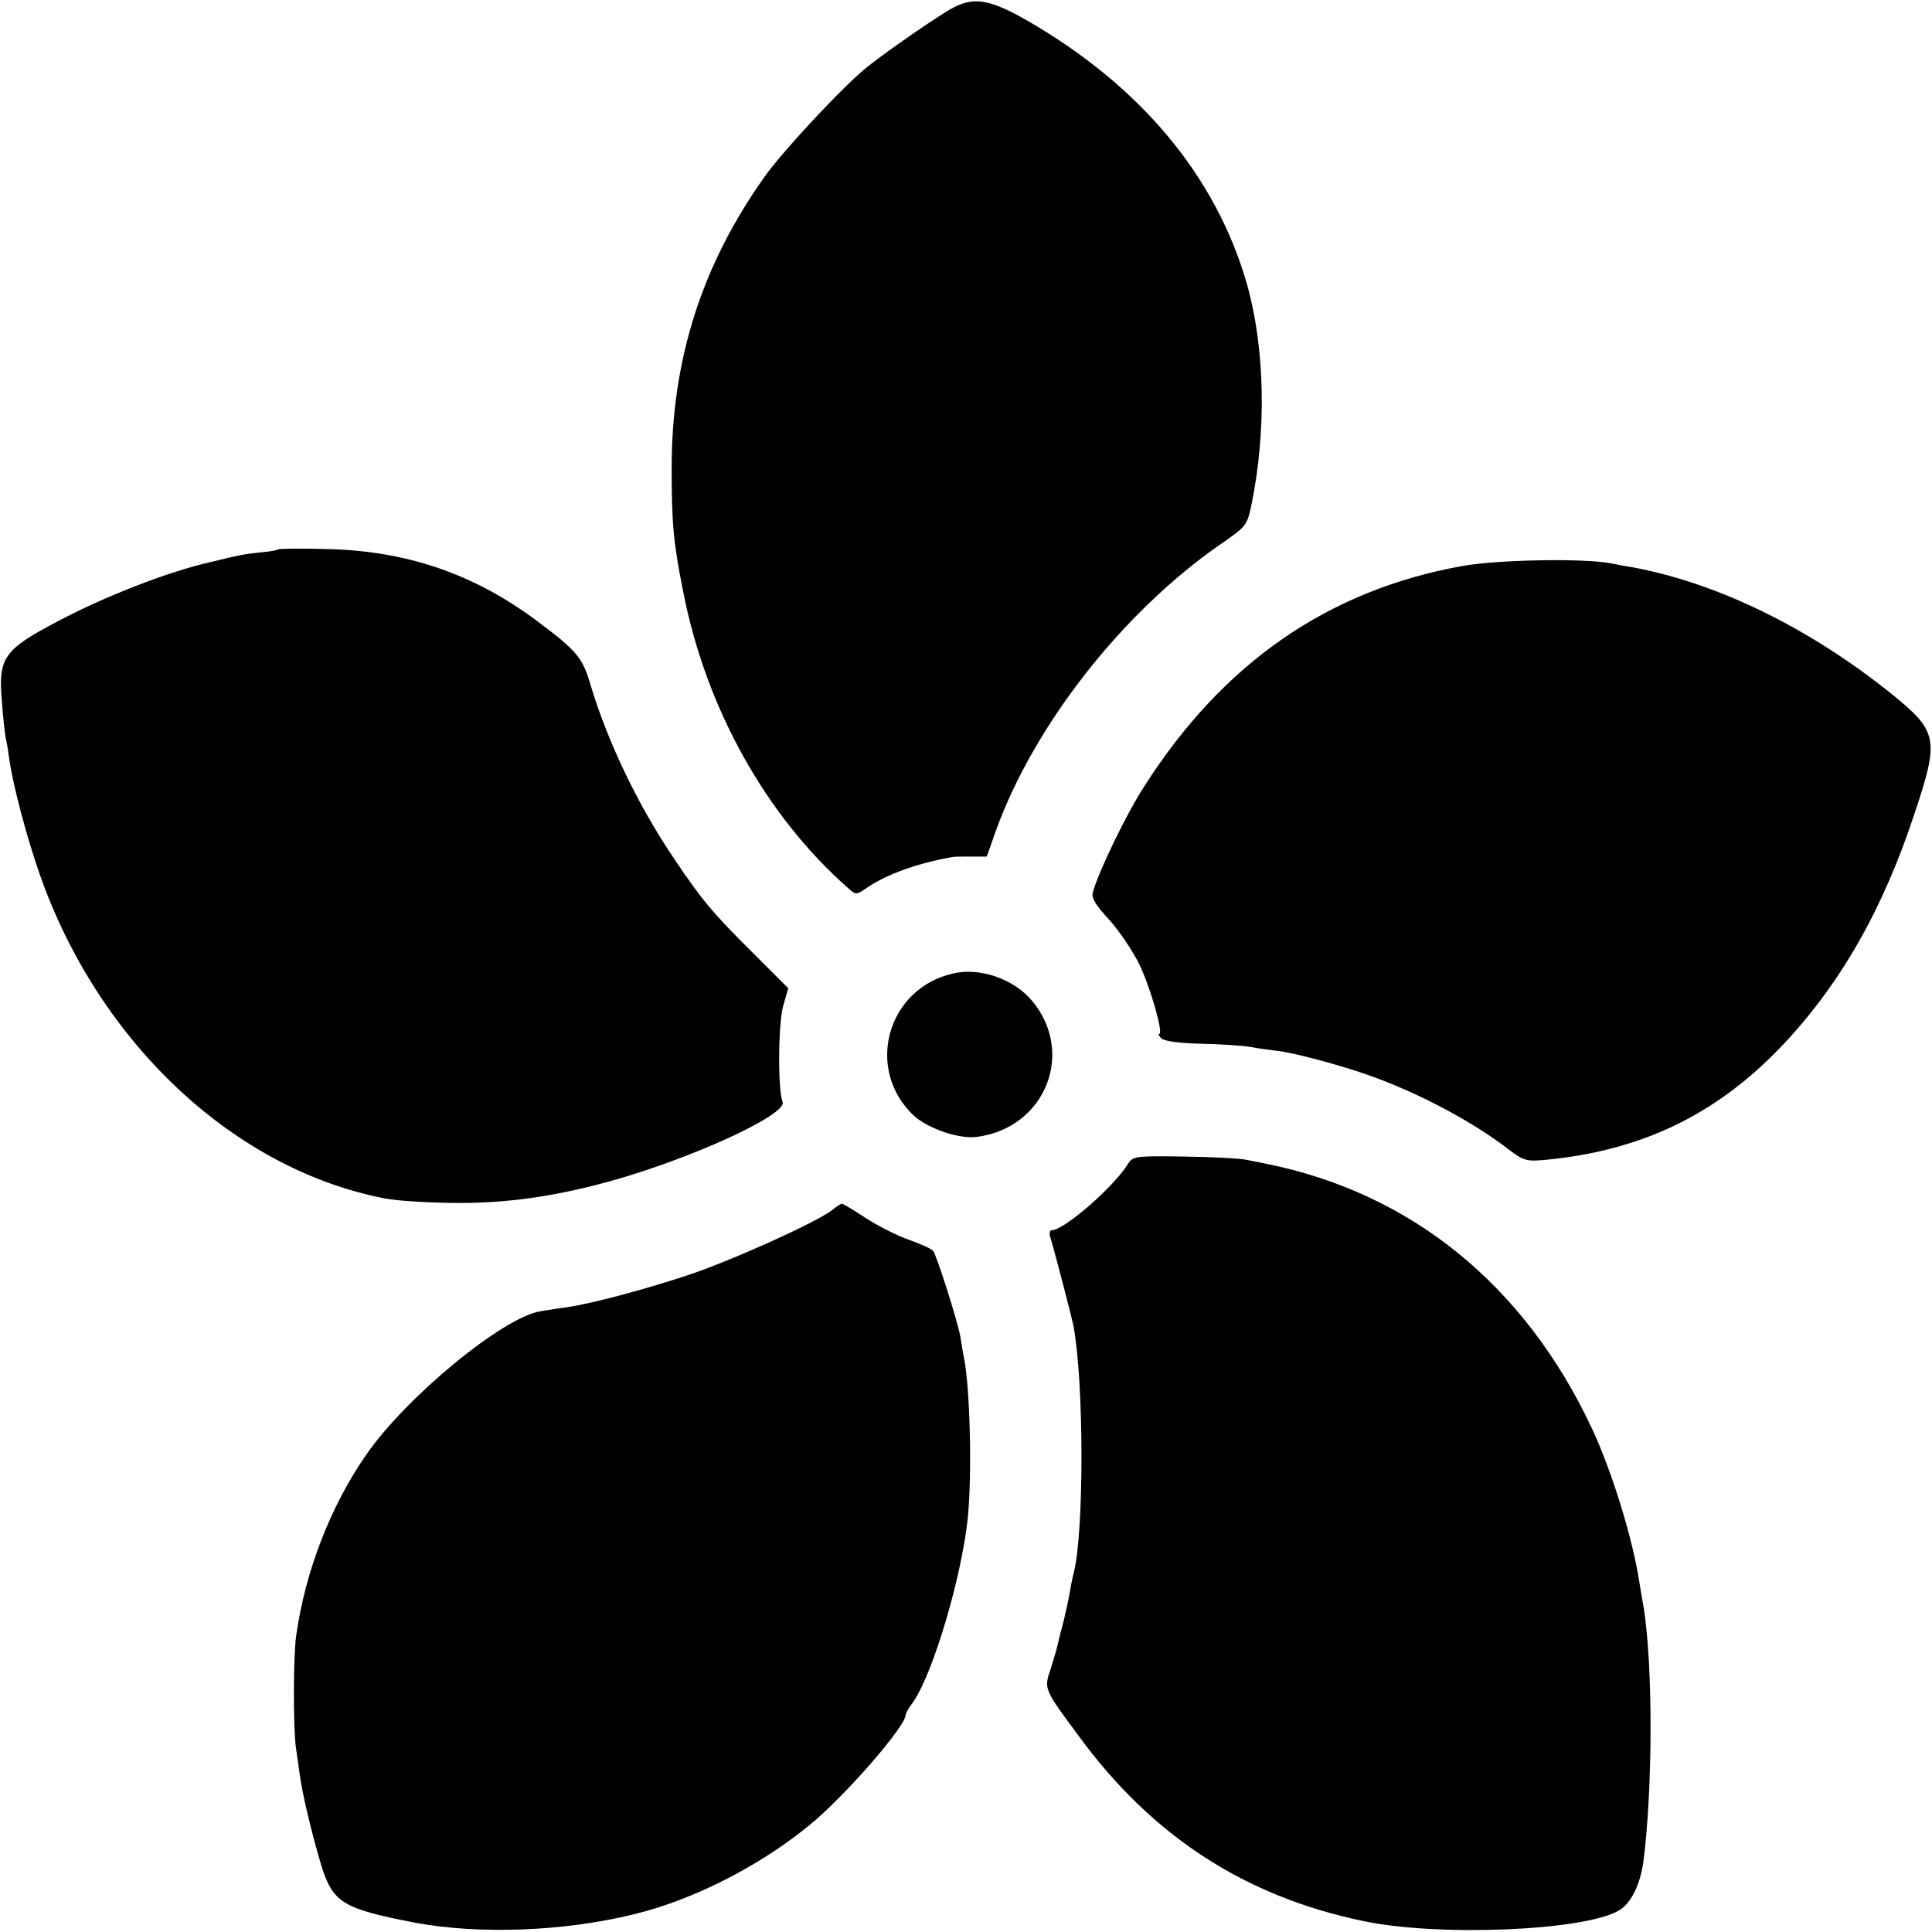
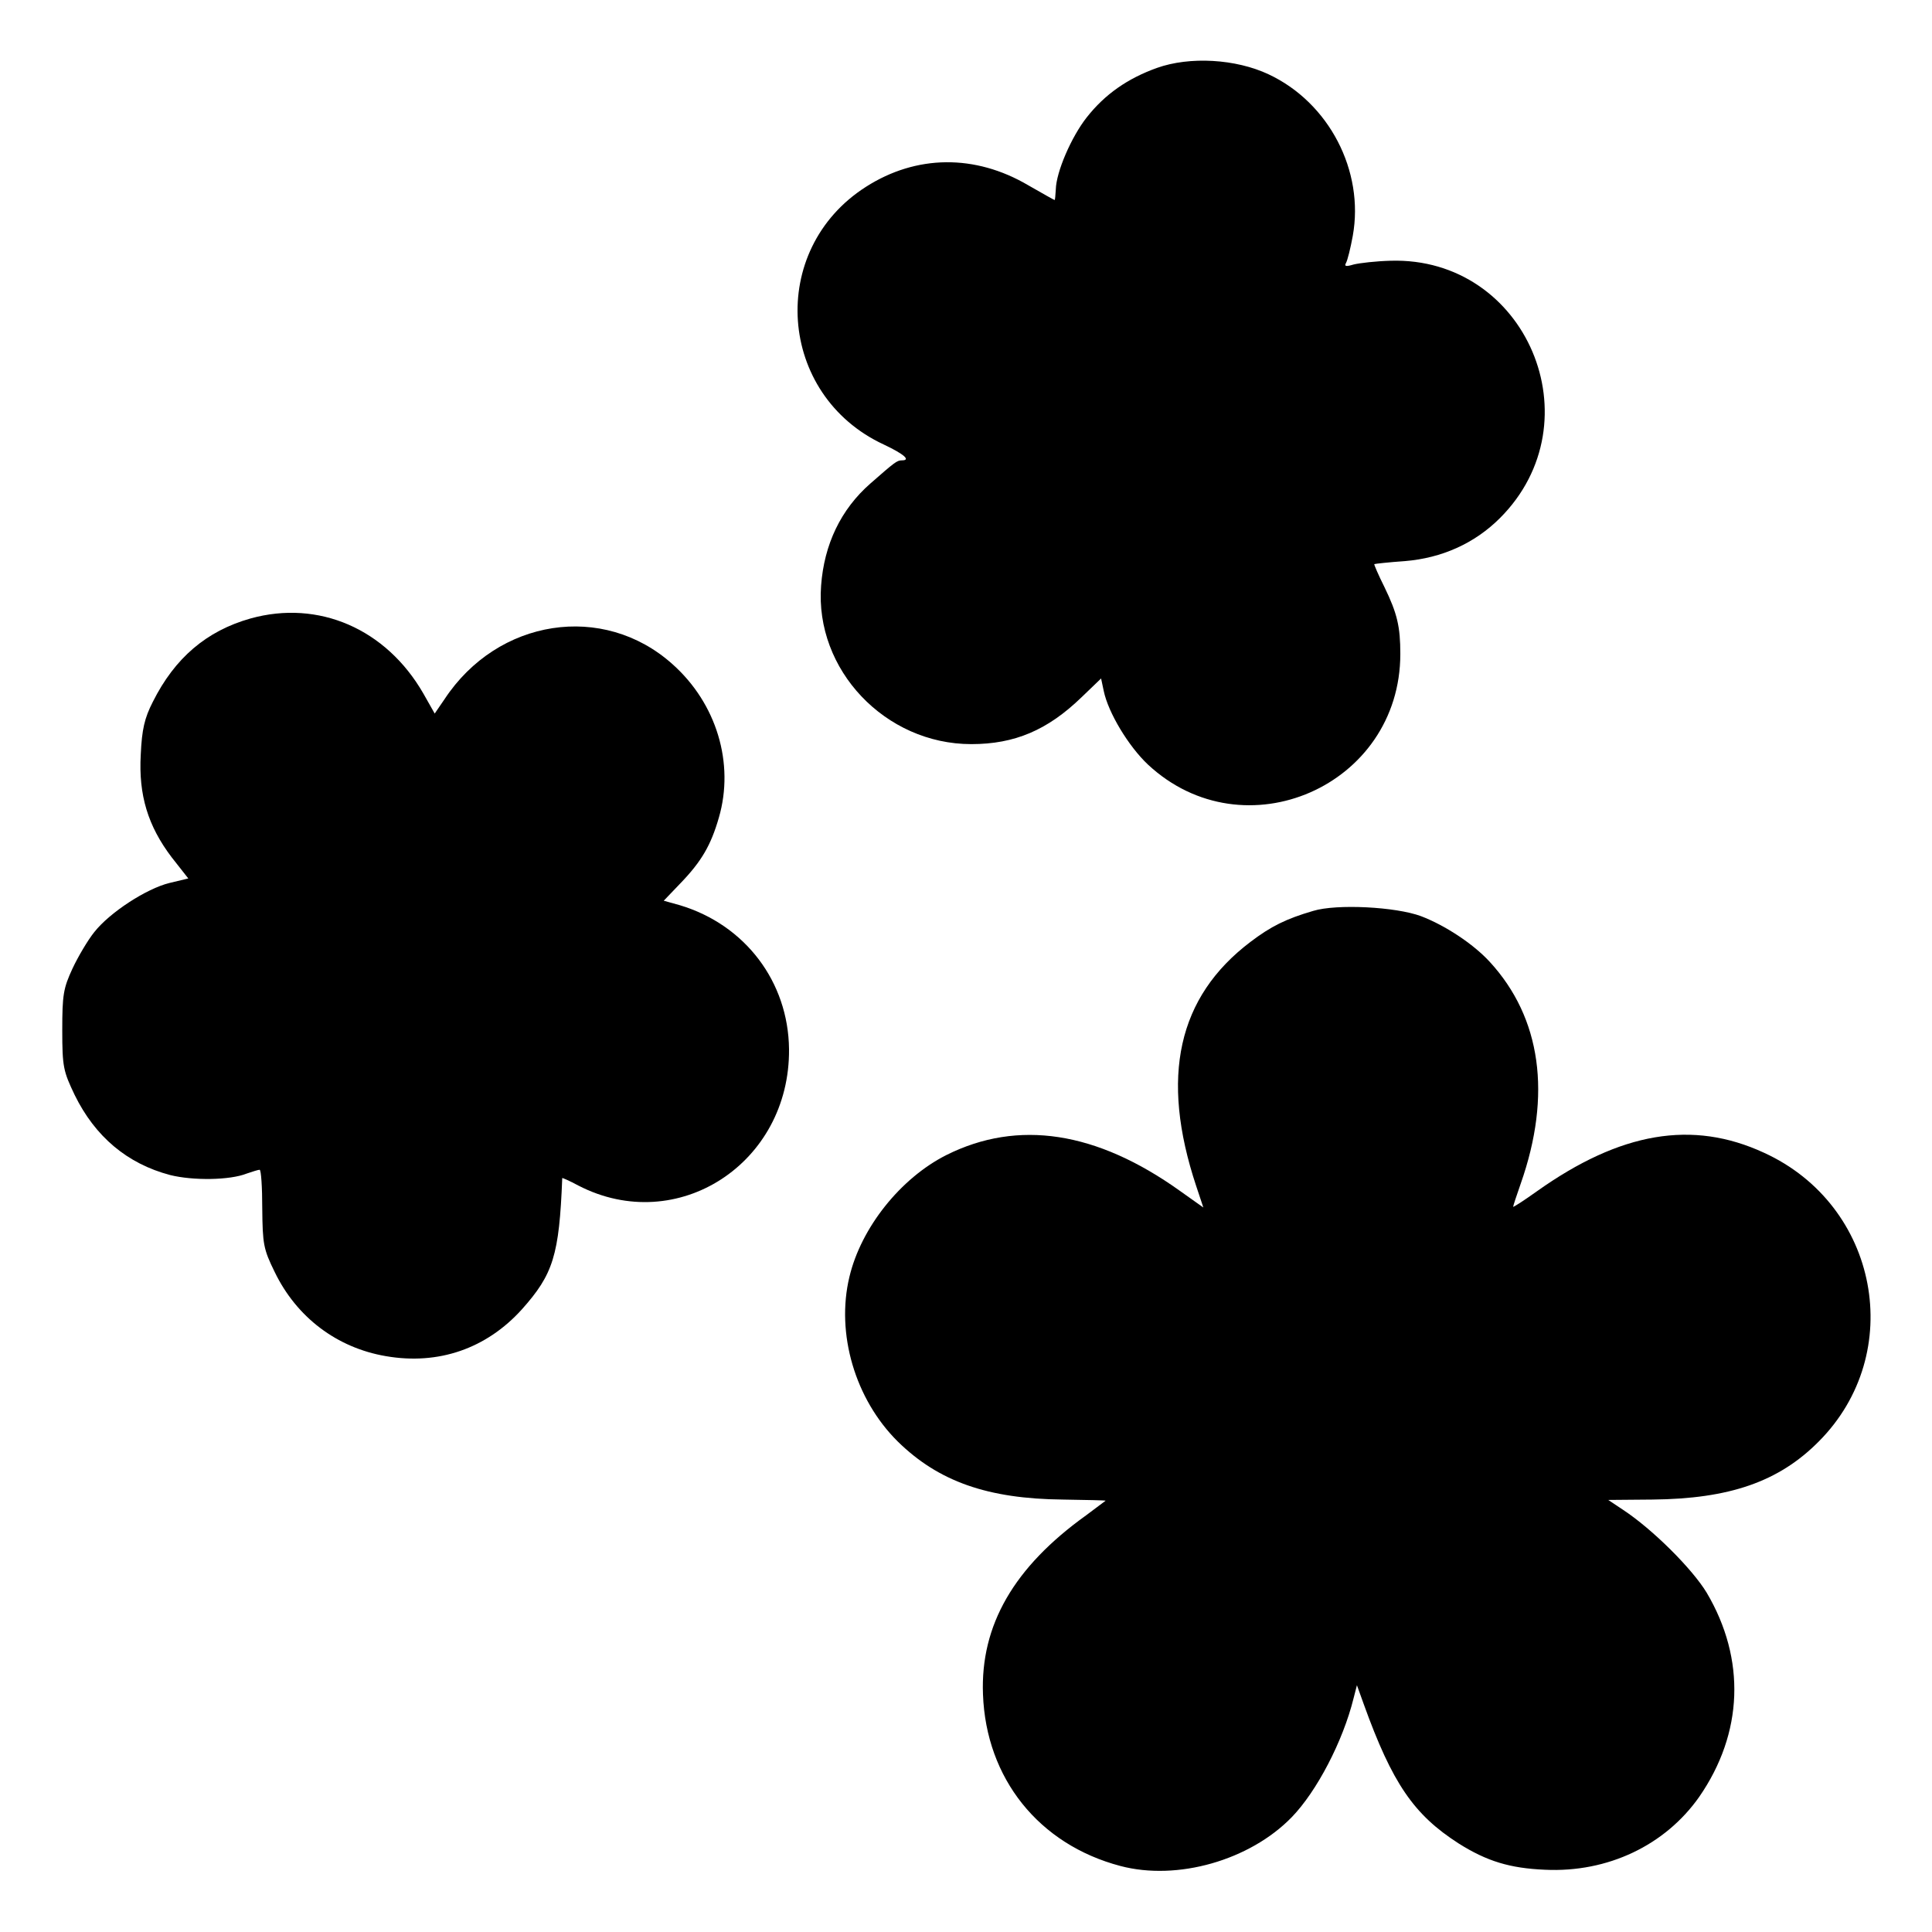
<svg xmlns="http://www.w3.org/2000/svg" version="1.0" width="512pt" height="512pt" viewBox="0 0 512 512" preserveAspectRatio="xMidYMid meet">
  <g transform="translate(0,512) scale(0.1,-0.1)" fill="#000000" stroke="none">
-     <path d="M2525 5099 c-38 -20 -172 -113 -225 -155 -61 -48 -221 -219 -272 -290 -168 -235 -249 -488 -248 -779 0 -142 5 -197 31 -325 60 -307 219 -592 437 -784 20 -18 22 -18 49 1 52 36 136 66 228 82 3 1 24 1 48 1 l42 0 24 68 c101 280 337 581 596 760 68 47 70 49 82 107 40 197 35 415 -13 584 -82 284 -281 523 -581 696 -99 57 -143 64 -198 34z" />
-     <path d="M737 3664 c-2 -2 -23 -6 -48 -8 -45 -5 -50 -6 -129 -25 -115 -26 -281 -91 -406 -157 -145 -76 -159 -97 -149 -213 3 -42 8 -85 10 -96 3 -11 7 -38 10 -59 10 -70 47 -209 82 -308 157 -443 514 -777 913 -854 36 -7 126 -12 200 -12 147 0 289 24 449 73 212 66 417 165 405 195 -13 31 -12 210 2 256 l13 45 -92 92 c-108 107 -138 143 -211 252 -96 142 -176 310 -221 460 -21 72 -36 90 -140 168 -168 126 -348 188 -562 192 -67 2 -124 1 -126 -1z" />
-     <path d="M3875 3620 c-355 -64 -633 -256 -842 -583 -47 -72 -121 -225 -137 -282 -4 -15 8 -34 44 -73 26 -29 62 -82 79 -117 30 -62 65 -185 53 -185 -3 0 -1 -5 6 -12 7 -7 50 -13 106 -14 51 -1 111 -5 132 -9 22 -4 53 -8 70 -10 46 -5 181 -42 254 -69 128 -47 263 -119 358 -192 39 -30 48 -32 95 -28 256 24 454 119 628 301 154 162 268 360 352 615 67 200 63 219 -60 319 -217 174 -457 292 -683 335 -19 3 -46 8 -60 11 -72 14 -300 10 -395 -7z" />
-     <path d="M2525 2540 c-174 -40 -233 -252 -105 -375 37 -35 120 -64 168 -58 182 23 263 224 146 362 -48 57 -138 88 -209 71z" />
-     <path d="M2989 2035 c-38 -61 -169 -175 -201 -175 -6 0 -8 -8 -5 -17 17 -58 57 -213 62 -238 28 -152 28 -551 0 -655 -2 -8 -7 -31 -10 -50 -3 -19 -11 -53 -16 -75 -6 -22 -13 -49 -15 -59 -2 -11 -11 -41 -19 -67 -19 -56 -20 -53 77 -184 193 -262 438 -421 751 -486 199 -42 586 -26 677 28 32 18 56 67 65 128 25 192 26 526 0 680 -3 17 -8 46 -11 65 -18 116 -74 296 -126 406 -178 379 -479 623 -863 700 -11 2 -33 7 -50 10 -16 4 -91 8 -166 9 -131 2 -137 1 -150 -20z" />
-     <path d="M2205 1913 c-41 -32 -264 -133 -384 -173 -116 -38 -246 -73 -316 -84 -16 -2 -50 -7 -73 -11 -99 -16 -356 -227 -462 -381 -95 -137 -161 -309 -185 -478 -8 -55 -8 -243 -1 -296 3 -19 7 -51 10 -70 6 -50 33 -162 57 -242 31 -100 56 -116 247 -153 170 -32 395 -24 582 22 166 40 354 139 485 253 94 83 235 247 235 275 0 4 8 19 19 33 54 77 130 334 146 492 11 113 6 336 -10 420 -3 14 -7 40 -10 58 -7 40 -62 213 -72 227 -5 6 -33 18 -63 29 -30 10 -81 36 -114 57 -32 21 -61 39 -65 39 -3 0 -15 -8 -26 -17z" />
+     <path d="M3066 4940 c-78 -28 -138 -70 -186 -131 -41 -52 -81 -145 -82 -191 -1 -16 -2 -28 -3 -28 -2 0 -33 18 -70 39 -141 83 -297 81 -430 -4 -262 -167 -235 -552 47 -683 53 -25 73 -42 48 -42 -13 0 -19 -5 -83 -61 -79 -69 -123 -162 -131 -271 -17 -223 170 -420 398 -420 115 0 202 37 292 124 l52 50 7 -33 c12 -58 66 -147 117 -195 255 -238 669 -57 669 293 0 72 -8 107 -42 177 -16 32 -28 60 -27 61 2 1 38 5 81 8 98 8 185 47 252 114 256 256 70 693 -290 682 -38 -1 -82 -6 -98 -10 -20 -6 -25 -5 -20 4 4 7 12 39 18 72 31 172 -63 353 -223 428 -87 41 -209 48 -296 17z" />
+     <path d="M664 3481 c-117 -33 -201 -105 -259 -221 -22 -43 -29 -73 -32 -140 -6 -107 19 -189 82 -272 l44 -56 -50 -12 c-61 -15 -158 -78 -199 -130 -17 -21 -43 -65 -58 -97 -24 -52 -27 -69 -27 -163 0 -98 3 -109 33 -172 54 -110 139 -182 253 -212 60 -15 158 -14 203 4 15 5 30 10 34 10 4 0 7 -46 7 -103 1 -94 3 -107 33 -168 58 -120 165 -201 295 -223 139 -24 266 20 360 124 83 93 99 143 107 348 0 1 19 -7 43 -20 262 -135 561 59 558 362 -2 178 -116 329 -289 381 l-43 12 44 46 c56 58 81 101 102 174 42 144 -6 303 -123 407 -183 164 -463 121 -604 -93 l-26 -38 -30 53 c-99 172 -278 249 -458 199z" />
+     <path d="M3480 2706 c-72 -21 -112 -41 -166 -82 -193 -146 -240 -358 -144 -647 l19 -57 -62 44 c-221 158 -429 190 -619 95 -121 -61 -226 -192 -257 -323 -36 -150 15 -324 128 -436 108 -106 238 -152 438 -154 62 -1 113 -2 113 -3 0 0 -24 -18 -52 -39 -191 -137 -280 -291 -273 -474 8 -223 148 -398 364 -455 151 -40 343 15 454 129 67 69 136 202 164 315 l9 35 18 -50 c76 -211 133 -293 251 -369 76 -48 137 -66 229 -70 167 -8 319 65 409 193 117 169 124 365 20 541 -38 63 -143 168 -222 220 l-39 26 117 1 c204 2 335 47 441 154 233 234 159 626 -145 765 -190 88 -381 55 -602 -102 -35 -25 -63 -43 -63 -41 0 2 9 30 20 61 83 236 54 440 -82 588 -44 48 -119 97 -182 121 -67 25 -224 33 -286 14z" />
  </g>
</svg>
